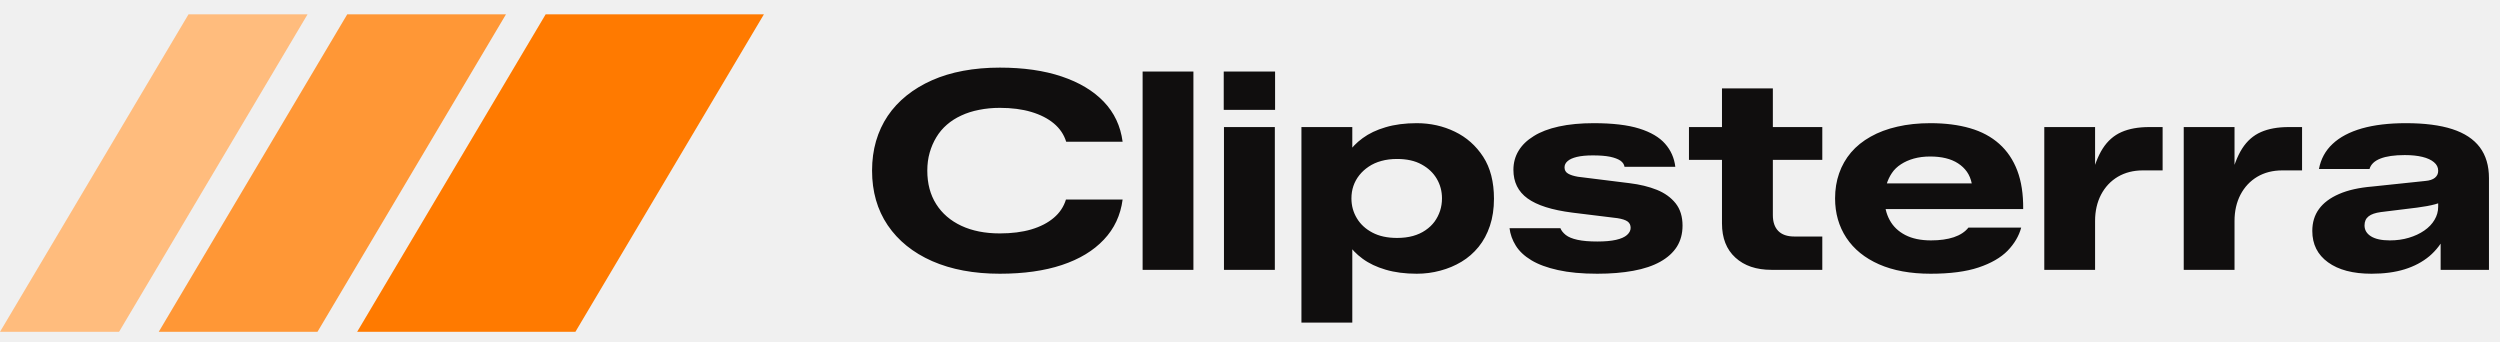
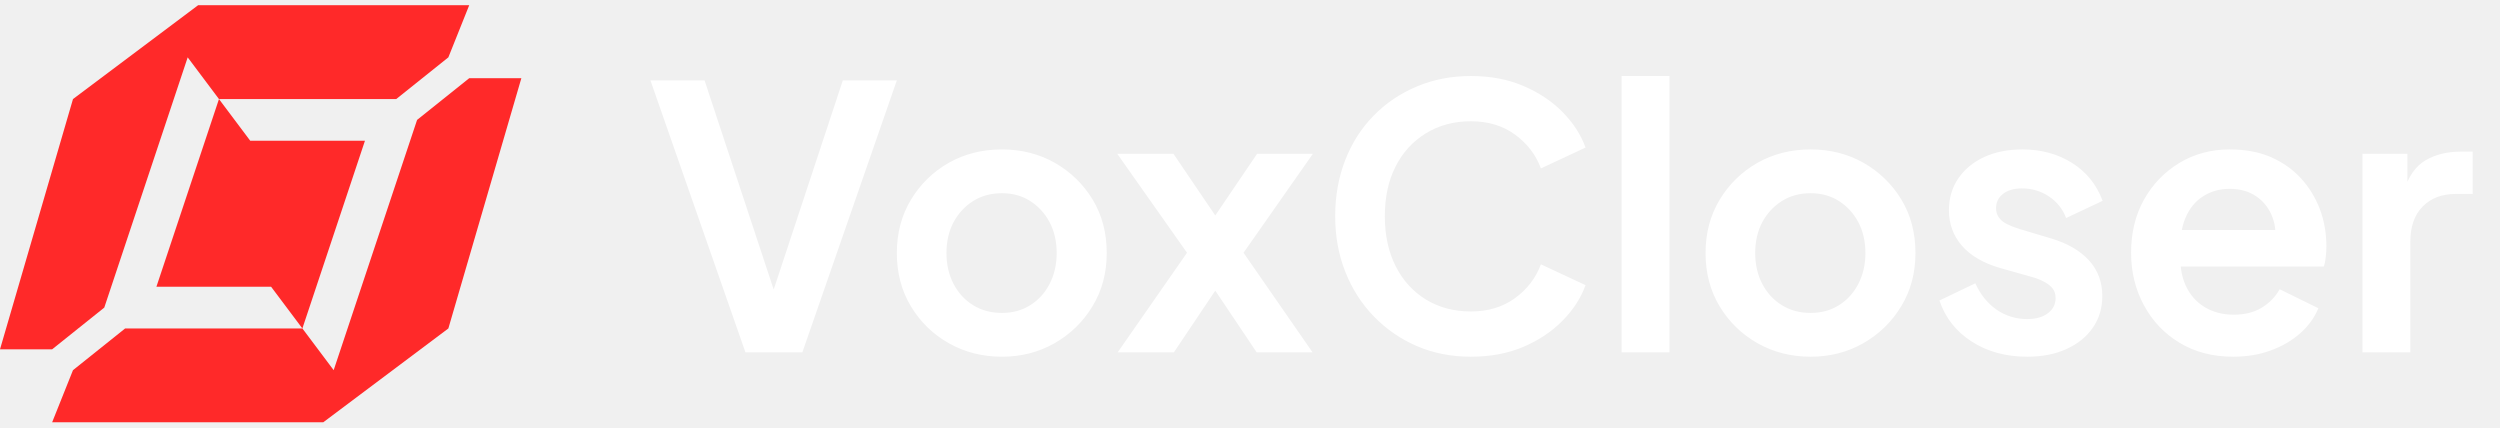
- <svg xmlns="http://www.w3.org/2000/svg" data-logo="logo" viewBox="0 0 315 43">
-   <g id="logogram" transform="translate(0, 1) rotate(0)" style="opacity: 1;">
-     <path d="M68.75 0.81H96.25L72.5 40.81H45L68.75 0.81Z" fill="#FF7A00" />
-     <path d="M43.75 0.81H63.75L40 40.81H20L43.75 0.81Z" fill="#FF9736" />
-     <path d="M23.75 0.81H38.75L15 40.81H0L23.75 0.81Z" fill="#FFBC7D" />
+ <svg xmlns="http://www.w3.org/2000/svg" viewBox="0 0 239.76 41" data-logo="logo">
+   <g style="opacity: 1;" transform="translate(0, 0.5)     rotate(0 25 20)" id="logogram">
+     <path fill="#FF2929" d="M43 31L31 40H5L7 35L12 31H29L32 35L40 11L45 7H50L43 31ZM43 5L38 9H21L18 5L10 29L5 33H0L7 9L19 0H45L43 5ZM24 13H35L29 31L26 27H15L21 9L24 13Z" />
  </g>
-   <g id="logotype" transform="translate(103, 2)" style="opacity: 1;">
-     <path fill="#100e0e" d="M22.98 32.49L22.98 32.49Q18.08 32.49 14.45 30.90Q10.83 29.30 8.85 26.38Q6.88 23.46 6.88 19.50L6.88 19.50Q6.88 17.51 7.38 15.78Q7.89 14.04 8.85 12.61Q9.82 11.17 11.23 10.04Q12.65 8.90 14.44 8.11Q16.22 7.32 18.37 6.92Q20.53 6.52 22.98 6.52L22.98 6.52Q27.46 6.52 30.78 7.64Q34.11 8.76 36.08 10.82Q38.06 12.89 38.45 15.86L38.45 15.86L31.34 15.86Q30.92 14.50 29.78 13.55Q28.65 12.61 26.93 12.10Q25.22 11.59 22.98 11.59L22.98 11.59Q21.61 11.59 20.37 11.84Q19.13 12.08 18.11 12.56Q17.09 13.03 16.31 13.71Q15.52 14.39 14.98 15.29Q14.44 16.18 14.14 17.23Q13.84 18.28 13.84 19.50L13.84 19.50Q13.84 21.95 14.96 23.72Q16.08 25.49 18.13 26.45Q20.18 27.41 22.98 27.41L22.98 27.41Q25.22 27.41 26.93 26.91Q28.65 26.40 29.77 25.45Q30.89 24.51 31.31 23.14L31.31 23.14L38.45 23.14Q38.06 26.12 36.08 28.20Q34.11 30.29 30.80 31.39Q27.49 32.49 22.98 32.49ZM47.37 32L40.97 32L40.97 7.01L47.37 7.01L47.37 32ZM57.63 32L51.22 32L51.22 14.01L57.63 14.01L57.63 32ZM57.66 11.84L51.19 11.84L51.19 7.01L57.66 7.01L57.66 11.84ZM67.39 38.65L60.98 38.65L60.98 14.01L67.39 14.01L67.39 18.56L66.80 17.37Q67.50 16.28 68.69 15.41Q69.88 14.53 71.59 14.03Q73.31 13.52 75.51 13.52L75.51 13.52Q78.10 13.52 80.31 14.59Q82.51 15.65 83.88 17.75Q85.24 19.85 85.24 23.04L85.24 23.04Q85.24 24.93 84.73 26.45Q84.22 27.98 83.30 29.11Q82.37 30.25 81.15 30.98Q79.92 31.72 78.48 32.10Q77.05 32.49 75.51 32.49L75.51 32.49Q73.31 32.49 71.59 31.98Q69.88 31.48 68.69 30.60Q67.50 29.73 66.80 28.64L66.80 28.64L67.39 27.45L67.39 38.65ZM73.03 27.98L73.03 27.98Q74.14 27.98 75.04 27.73Q75.93 27.48 76.61 27.01Q77.30 26.54 77.75 25.93Q78.20 25.31 78.45 24.56Q78.69 23.81 78.69 23.00L78.69 23.00Q78.69 21.64 78.03 20.52Q77.37 19.40 76.12 18.72Q74.88 18.03 73.03 18.03L73.03 18.03Q71.94 18.03 71.05 18.28Q70.16 18.52 69.45 19.00Q68.75 19.47 68.27 20.08Q67.78 20.70 67.53 21.43Q67.28 22.16 67.28 23.00L67.28 23.00Q67.28 24.37 67.97 25.51Q68.65 26.64 69.93 27.31Q71.20 27.98 73.03 27.98ZM98.26 32.49L98.26 32.49Q95.36 32.49 93.31 32.03Q91.26 31.58 89.95 30.79Q88.64 30.00 87.99 28.95Q87.34 27.91 87.20 26.75L87.20 26.75L93.61 26.75Q93.78 27.20 94.29 27.61Q94.80 28.01 95.78 28.22Q96.75 28.43 98.26 28.43L98.26 28.43Q99.69 28.43 100.62 28.22Q101.55 28.01 102.00 27.61Q102.46 27.20 102.46 26.71L102.46 26.71Q102.46 26.19 102.08 25.91Q101.69 25.63 100.81 25.49L100.81 25.49L95.11 24.79Q91.26 24.30 89.47 23.00Q87.69 21.71 87.69 19.40L87.69 19.40Q87.69 18.07 88.34 17.00Q88.98 15.93 90.25 15.15Q91.50 14.36 93.41 13.94Q95.32 13.52 97.81 13.52L97.81 13.52Q101.38 13.52 103.55 14.20Q105.72 14.88 106.80 16.11Q107.89 17.34 108.09 19.02L108.09 19.02L101.69 19.02Q101.62 18.56 101.17 18.24Q100.71 17.93 99.87 17.75Q99.03 17.58 97.70 17.58L97.70 17.58Q96.47 17.58 95.69 17.77Q94.90 17.96 94.52 18.30Q94.13 18.63 94.13 19.09L94.13 19.09Q94.13 19.61 94.57 19.87Q95.00 20.13 95.81 20.27L95.81 20.27L102.32 21.08Q104.28 21.32 105.77 21.92Q107.25 22.52 108.13 23.62Q109.00 24.72 109.00 26.43L109.00 26.43Q109.00 27.94 108.29 29.08Q107.57 30.21 106.19 30.98Q104.81 31.75 102.79 32.12Q100.78 32.49 98.26 32.49ZM126.61 32L120.20 32Q117.34 32 115.66 30.46Q113.97 28.92 113.97 26.16L113.97 26.16L113.97 9.14L120.38 9.14L120.38 25.11Q120.38 26.40 121.06 27.10Q121.75 27.80 123.08 27.80L123.08 27.80L126.61 27.80L126.61 32ZM114.53 18.14L109.81 18.14L109.81 14.01L114.53 14.01L114.53 18.14ZM126.61 18.14L119.82 18.14L119.82 14.01L126.61 14.01L126.61 18.14ZM140.26 32.49L140.26 32.49Q136.45 32.49 133.75 31.30Q131.06 30.11 129.64 27.96Q128.22 25.80 128.22 23.00L128.22 23.00Q128.22 21.29 128.73 19.84Q129.24 18.38 130.23 17.21Q131.23 16.04 132.70 15.22Q134.17 14.39 136.06 13.96Q137.95 13.52 140.23 13.52L140.23 13.52Q143.03 13.52 145.21 14.15Q147.40 14.78 148.91 16.13Q150.41 17.47 151.18 19.50Q151.95 21.53 151.92 24.34L151.92 24.34L132.31 24.34L132.31 21.11L145.44 21.11Q145.27 20.27 144.83 19.64Q144.39 19.02 143.71 18.58Q143.03 18.14 142.15 17.93Q141.28 17.72 140.19 17.72L140.19 17.72Q139.07 17.72 138.14 17.98Q137.22 18.24 136.52 18.70Q135.81 19.16 135.38 19.80Q134.94 20.45 134.70 21.25Q134.45 22.06 134.45 23.00L134.45 23.00Q134.45 24.54 135.10 25.73Q135.75 26.93 137.06 27.61Q138.37 28.29 140.30 28.29L140.30 28.29Q141.98 28.29 143.18 27.89Q144.39 27.48 145.02 26.68L145.02 26.68L151.67 26.68Q151.25 28.25 149.96 29.59Q148.66 30.91 146.30 31.70Q143.94 32.49 140.26 32.49ZM160.98 32L154.58 32L154.58 14.01L160.98 14.01L160.98 20.73L160.46 20.59Q161.02 18.17 161.94 16.72Q162.87 15.27 164.31 14.64Q165.74 14.01 167.81 14.01L167.81 14.01L169.49 14.01L169.49 19.47L167 19.47Q165.22 19.47 163.85 20.27Q162.49 21.08 161.73 22.53Q160.98 23.98 160.98 25.84L160.98 25.84L160.98 32ZM178.55 32L172.15 32L172.15 14.01L178.55 14.01L178.55 20.73L178.03 20.59Q178.59 18.17 179.51 16.72Q180.44 15.27 181.88 14.64Q183.31 14.01 185.38 14.01L185.38 14.01L187.06 14.01L187.06 19.47L184.57 19.47Q182.78 19.47 181.42 20.27Q180.06 21.08 179.30 22.53Q178.55 23.98 178.55 25.84L178.55 25.84L178.55 32ZM195.81 32.49L195.81 32.49Q192.31 32.49 190.33 31.05Q188.35 29.62 188.35 27.10L188.35 27.10Q188.35 25.49 189.19 24.34Q190.03 23.18 191.71 22.45Q193.39 21.71 195.94 21.50L195.94 21.50L202.59 20.80Q203.40 20.73 203.80 20.40Q204.21 20.06 204.21 19.54L204.21 19.54L204.21 19.50Q204.21 18.88 203.68 18.44Q203.16 18 202.23 17.77Q201.30 17.54 200.00 17.54L200.00 17.54Q198.05 17.54 196.93 17.98Q195.81 18.42 195.56 19.29L195.56 19.29L189.19 19.29Q189.54 17.41 190.91 16.13Q192.27 14.85 194.60 14.18Q196.93 13.52 200.15 13.52L200.15 13.52Q203.68 13.52 205.99 14.27Q208.30 15.02 209.46 16.56Q210.61 18.10 210.61 20.45L210.61 20.45L210.61 32L204.52 32L204.52 26.75L205.19 27.55Q204.38 29.20 203.09 30.29Q201.79 31.37 199.99 31.93Q198.19 32.49 195.81 32.49ZM198.12 28.29L198.12 28.29Q199.41 28.29 200.51 27.96Q201.62 27.63 202.46 27.05Q203.30 26.47 203.75 25.70Q204.21 24.93 204.21 24.05L204.21 24.05L204.21 21.71L205.22 23.18Q204.69 23.49 203.82 23.74Q202.94 23.98 201.55 24.16L201.55 24.16L197.00 24.72Q195.94 24.86 195.44 25.26Q194.93 25.66 194.93 26.40L194.93 26.40Q194.93 27.27 195.75 27.78Q196.57 28.29 198.12 28.29Z" />
+   <g style="opacity: 1;" transform="translate(56, 6.79)" id="logotype">
+     <path d="M20.95 27L15.49 27L6.38 0.92L11.57 0.92L18.71 22.52L17.69 22.52L24.83 0.92L30.01 0.92L20.95 27ZM40.09 27.42L40.09 27.42Q37.29 27.42 35.00 26.13Q32.71 24.83 31.36 22.59Q30.01 20.35 30.01 17.48L30.01 17.48Q30.01 14.61 31.36 12.37Q32.71 10.13 34.98 8.83Q37.26 7.54 40.09 7.54L40.09 7.54Q42.89 7.54 45.17 8.83Q47.44 10.13 48.79 12.35Q50.14 14.57 50.14 17.48L50.14 17.48Q50.14 20.35 48.77 22.59Q47.41 24.83 45.13 26.13Q42.86 27.42 40.09 27.42ZM40.09 23.22L40.09 23.22Q41.63 23.22 42.80 22.48Q43.98 21.75 44.66 20.44Q45.34 19.13 45.34 17.48L45.34 17.48Q45.34 15.80 44.66 14.52Q43.98 13.24 42.80 12.49Q41.63 11.74 40.09 11.74L40.09 11.74Q38.52 11.74 37.33 12.49Q36.14 13.24 35.45 14.52Q34.77 15.80 34.77 17.48L34.77 17.48Q34.77 19.13 35.45 20.44Q36.14 21.75 37.33 22.48Q38.52 23.22 40.09 23.22ZM56.58 27L51.19 27L57.84 17.45L51.15 7.96L56.54 7.96L61.76 15.66L59.34 15.66L64.56 7.96L69.91 7.96L63.26 17.45L69.88 27L64.52 27L59.38 19.34L61.72 19.34L56.58 27ZM85.06 27.42L85.06 27.42Q82.27 27.42 79.90 26.41Q77.54 25.39 75.77 23.57Q74.00 21.75 73.03 19.30Q72.05 16.85 72.05 13.94L72.05 13.94Q72.05 11.04 73.01 8.57Q73.97 6.10 75.74 4.30Q77.50 2.50 79.89 1.50Q82.27 0.50 85.06 0.50L85.06 0.50Q87.87 0.50 90.09 1.45Q92.31 2.39 93.85 3.95Q95.39 5.51 96.06 7.36L96.06 7.36L91.78 9.36Q91.05 7.40 89.30 6.12Q87.55 4.84 85.06 4.84L85.06 4.84Q82.62 4.84 80.74 6.00Q78.87 7.15 77.84 9.18Q76.81 11.21 76.81 13.94L76.81 13.94Q76.81 16.67 77.84 18.72Q78.87 20.77 80.74 21.93Q82.62 23.08 85.06 23.08L85.06 23.08Q87.55 23.08 89.30 21.80Q91.05 20.52 91.78 18.56L91.78 18.56L96.06 20.56Q95.39 22.41 93.85 23.97Q92.31 25.53 90.09 26.48Q87.87 27.42 85.06 27.42ZM104.11 27L99.52 27L99.52 0.50L104.11 0.50L104.11 27ZM117.65 27.42L117.65 27.42Q114.85 27.42 112.56 26.13Q110.27 24.83 108.92 22.59Q107.57 20.35 107.57 17.48L107.57 17.48Q107.57 14.61 108.92 12.37Q110.27 10.13 112.54 8.83Q114.82 7.54 117.65 7.54L117.65 7.54Q120.45 7.54 122.73 8.83Q125.00 10.13 126.35 12.35Q127.70 14.57 127.70 17.48L127.70 17.48Q127.70 20.35 126.33 22.59Q124.97 24.83 122.69 26.13Q120.42 27.42 117.65 27.42ZM117.65 23.22L117.65 23.22Q119.19 23.22 120.36 22.48Q121.54 21.75 122.22 20.44Q122.90 19.13 122.90 17.48L122.90 17.48Q122.90 15.80 122.22 14.52Q121.54 13.24 120.36 12.49Q119.19 11.74 117.65 11.74L117.65 11.74Q116.08 11.74 114.89 12.49Q113.70 13.24 113.01 14.52Q112.33 15.80 112.33 17.48L112.33 17.48Q112.33 19.13 113.01 20.44Q113.70 21.75 114.89 22.48Q116.08 23.22 117.65 23.22ZM138.41 27.42L138.41 27.42Q135.36 27.42 133.10 25.97Q130.84 24.52 130.00 22.03L130.00 22.03L133.44 20.38Q134.17 21.99 135.48 22.91Q136.80 23.81 138.41 23.81L138.41 23.81Q139.67 23.81 140.40 23.25Q141.14 22.70 141.14 21.79L141.14 21.79Q141.14 21.23 140.84 20.86Q140.54 20.49 140.03 20.23Q139.53 19.96 138.93 19.79L138.93 19.79L135.81 18.91Q133.40 18.21 132.16 16.78Q130.91 15.34 130.91 13.38L130.91 13.38Q130.91 11.63 131.81 10.32Q132.70 9.01 134.29 8.27Q135.89 7.54 137.95 7.54L137.95 7.54Q140.65 7.54 142.71 8.83Q144.78 10.13 145.65 12.47L145.65 12.47L142.15 14.12Q141.66 12.82 140.50 12.05Q139.35 11.28 137.92 11.28L137.92 11.28Q136.76 11.28 136.09 11.81Q135.43 12.33 135.43 13.17L135.43 13.17Q135.43 13.70 135.71 14.08Q135.99 14.47 136.50 14.71Q137.00 14.96 137.67 15.17L137.67 15.17L140.72 16.08Q143.06 16.78 144.34 18.18Q145.62 19.58 145.62 21.61L145.62 21.61Q145.62 23.32 144.71 24.64Q143.80 25.95 142.19 26.68Q140.58 27.42 138.41 27.42ZM158.18 27.42L158.18 27.42Q155.24 27.42 153.04 26.09Q150.83 24.76 149.61 22.48Q148.38 20.21 148.38 17.45L148.38 17.45Q148.38 14.57 149.62 12.35Q150.87 10.13 153.02 8.83Q155.17 7.54 157.83 7.54L157.83 7.54Q160.07 7.54 161.77 8.27Q163.47 9.01 164.66 10.30Q165.85 11.60 166.48 13.26Q167.11 14.92 167.11 16.85L167.11 16.85Q167.11 17.34 167.05 17.86Q167.00 18.39 166.86 18.77L166.86 18.77L152.16 18.77L152.16 15.27L164.27 15.27L162.10 16.92Q162.42 15.31 161.94 14.05Q161.47 12.79 160.40 12.05Q159.34 11.32 157.83 11.32L157.83 11.32Q156.40 11.32 155.28 12.04Q154.16 12.75 153.58 14.14Q153.00 15.52 153.14 17.48L153.14 17.48Q153.00 19.23 153.61 20.58Q154.23 21.93 155.43 22.66Q156.64 23.39 158.22 23.39L158.22 23.39Q159.79 23.39 160.89 22.73Q162.00 22.06 162.63 20.95L162.63 20.95L166.34 22.77Q165.78 24.13 164.59 25.18Q163.40 26.23 161.77 26.82Q160.14 27.42 158.18 27.42ZM175.16 27L170.57 27L170.57 7.96L174.88 7.96L174.88 12.19L174.53 11.56Q175.19 9.43 176.61 8.59Q178.03 7.75 180.02 7.75L180.02 7.75L181.14 7.75L181.14 11.81L179.50 11.81Q177.53 11.81 176.34 13.02Q175.16 14.22 175.16 16.39L175.16 16.39L175.16 27Z" fill="#ffffff" />
  </g>
</svg>
